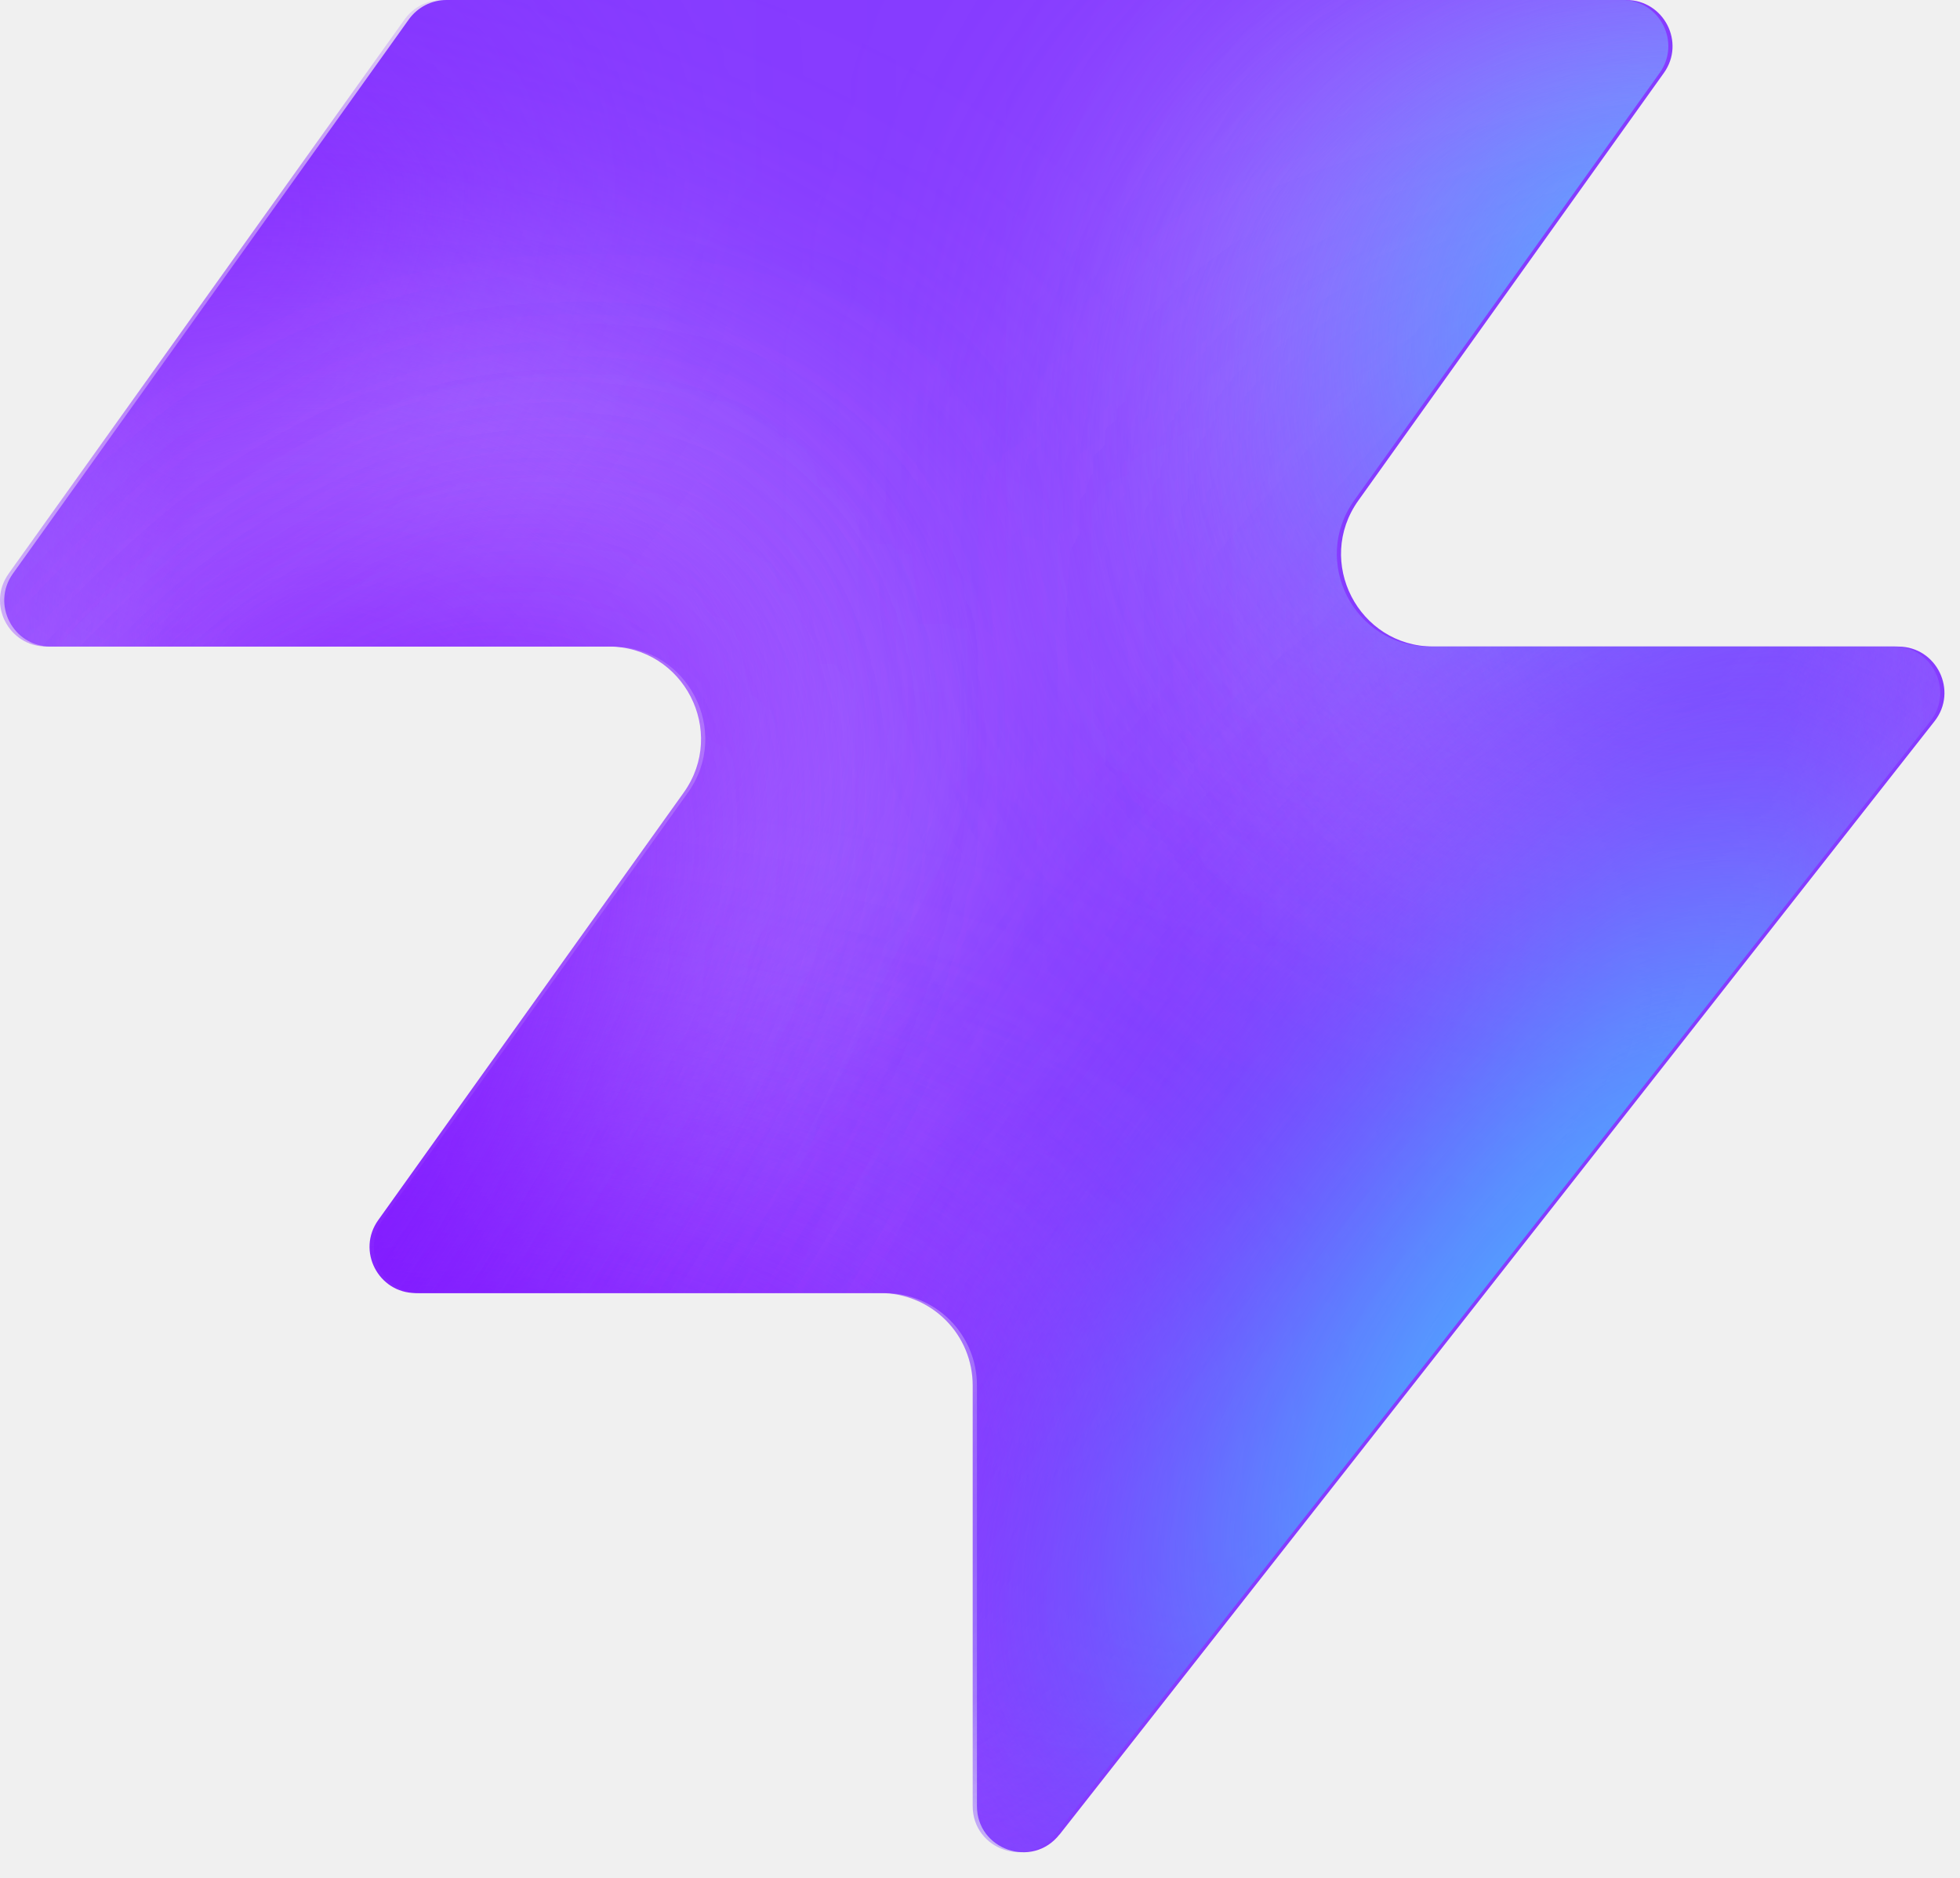
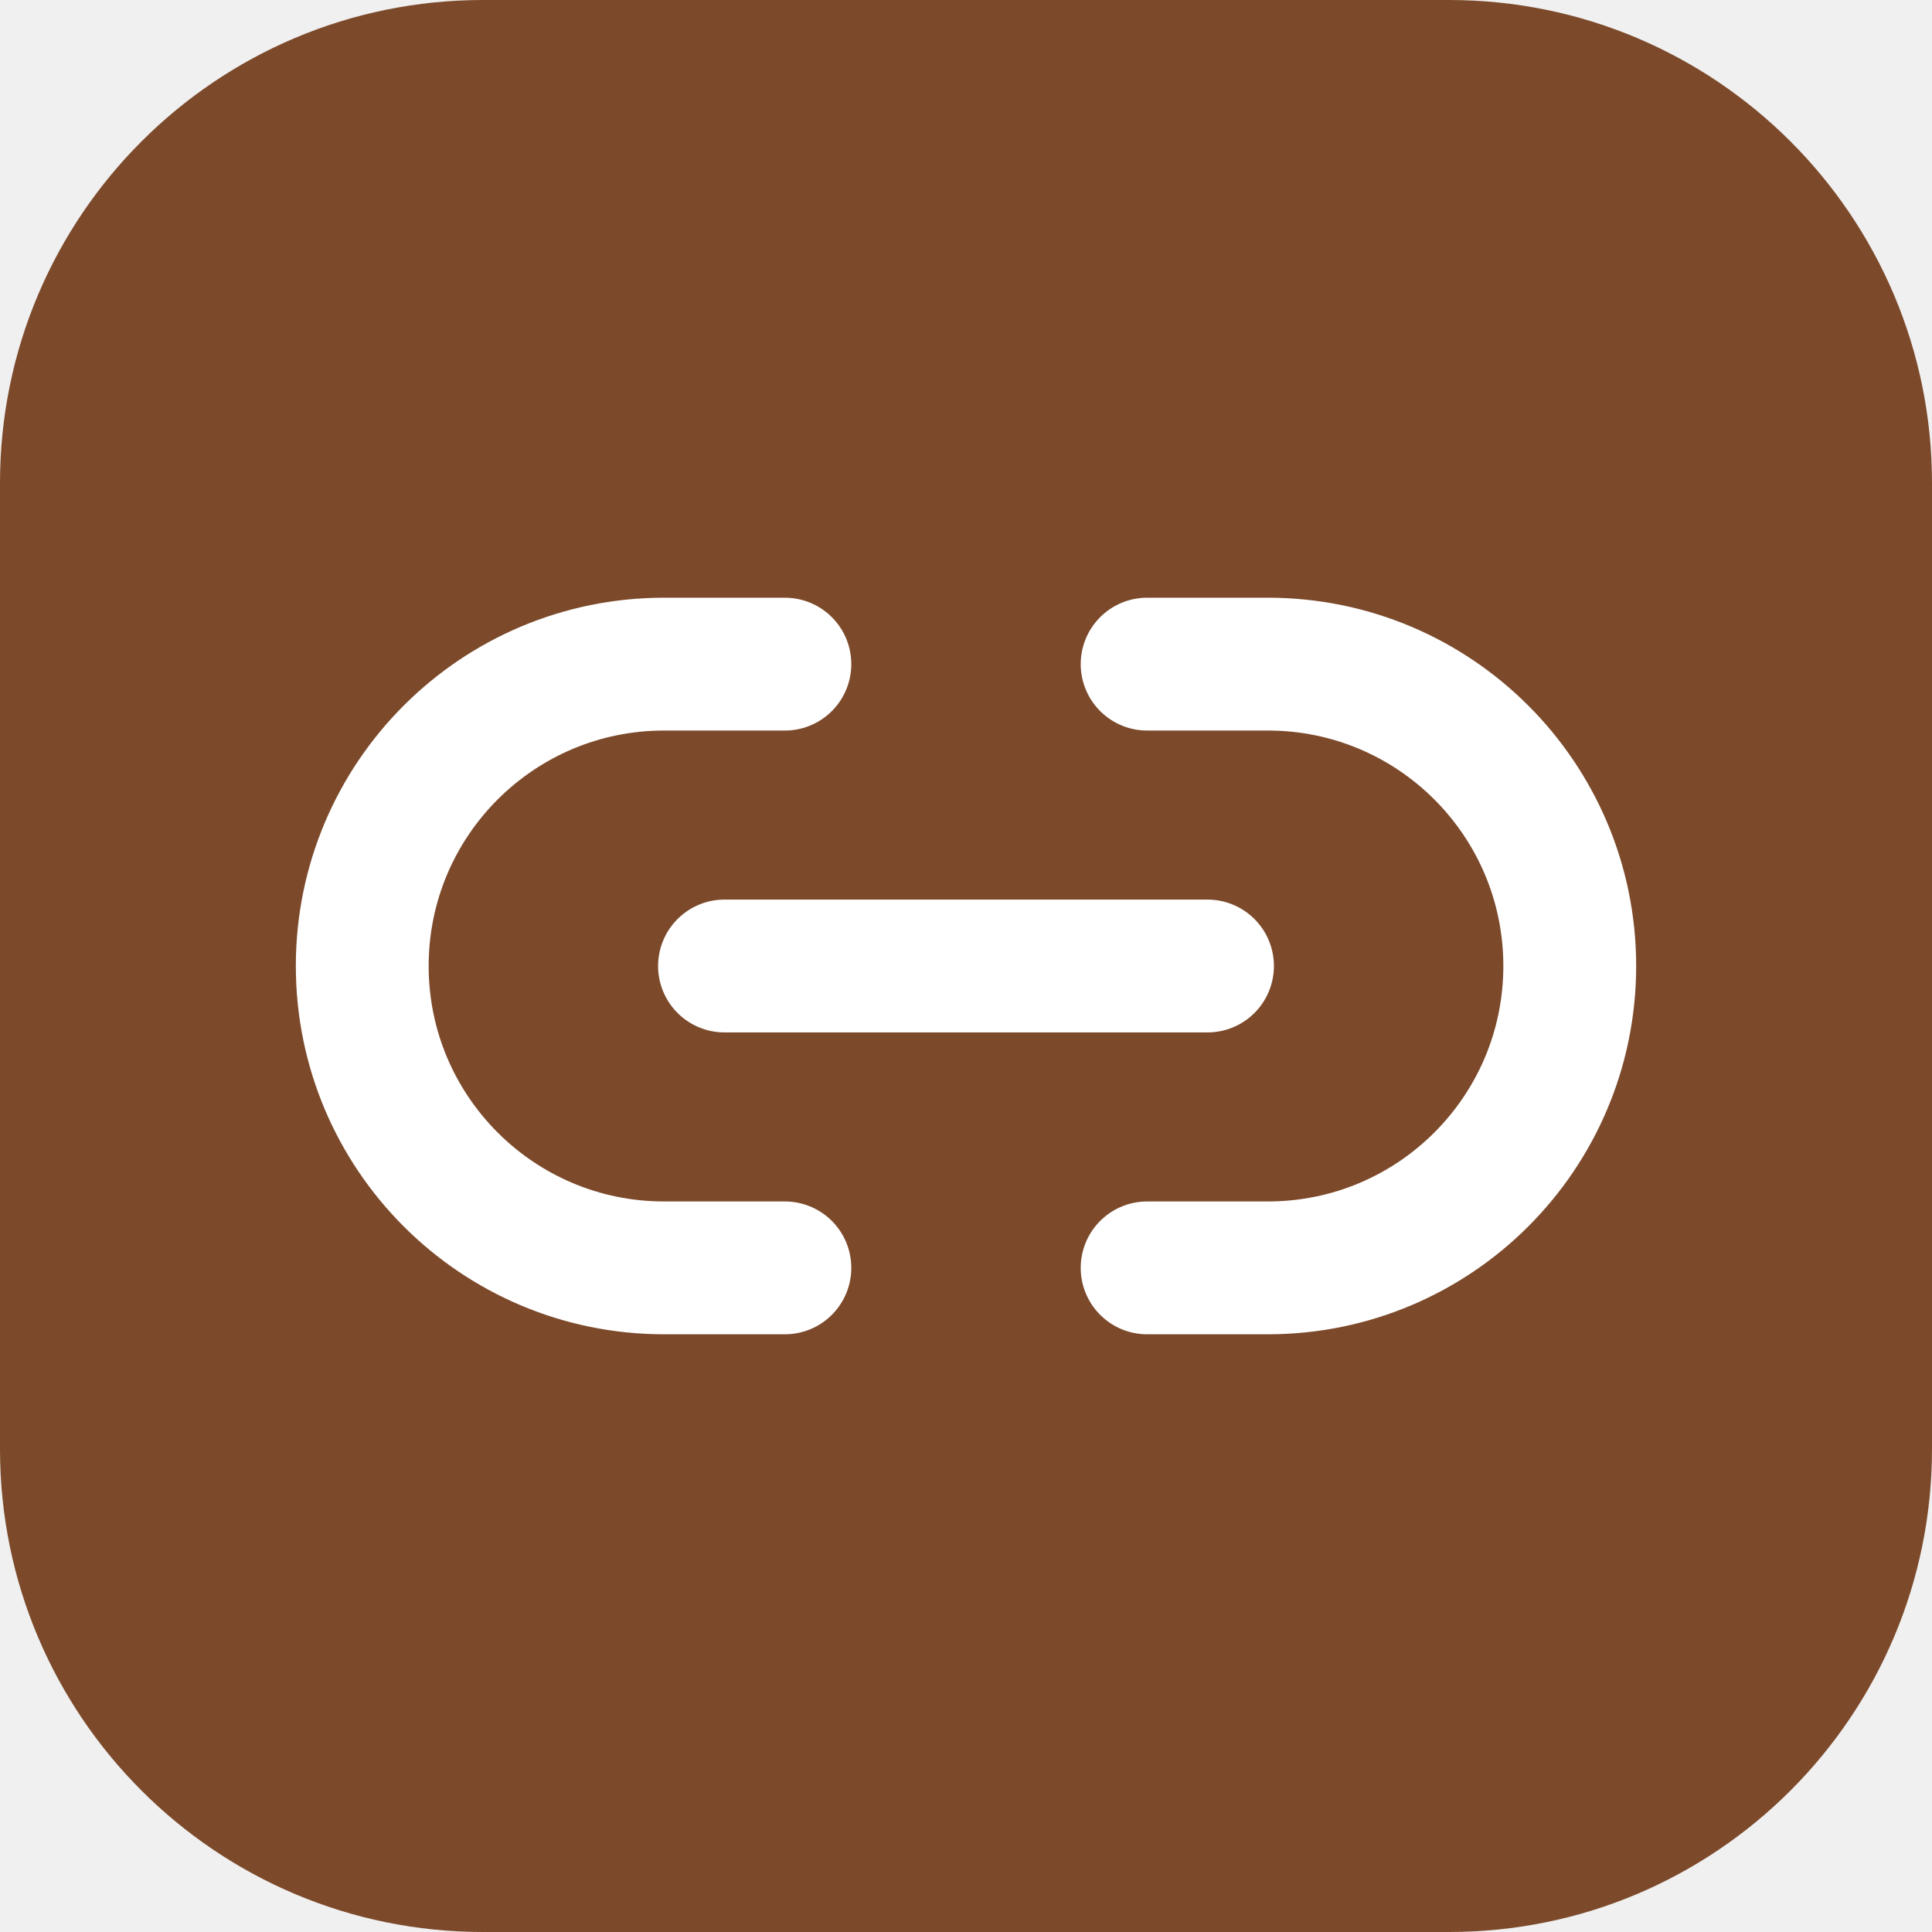
- <svg xmlns="http://www.w3.org/2000/svg" width="48" height="46" fill="none" viewBox="0 0 48 46">
-   <path fill="#863bff" d="M25.946 44.938c-.664.845-2.021.375-2.021-.698V33.937a2.26 2.26 0 0 0-2.262-2.262H10.287c-.92 0-1.456-1.04-.92-1.788l7.48-10.471c1.07-1.497 0-3.578-1.842-3.578H1.237c-.92 0-1.456-1.04-.92-1.788L10.013.474c.214-.297.556-.474.92-.474h28.894c.92 0 1.456 1.04.92 1.788l-7.48 10.471c-1.07 1.498 0 3.579 1.842 3.579h11.377c.943 0 1.473 1.088.89 1.83L25.947 44.94z" style="fill:#863bff;fill:color(display-p3 .525 .23 1);fill-opacity:1" />
-   <mask id="a" width="48" height="46" x="0" y="0" maskUnits="userSpaceOnUse" style="mask-type:alpha">
-     <path fill="#000" d="M25.842 44.938c-.664.844-2.021.375-2.021-.698V33.937a2.26 2.26 0 0 0-2.262-2.262H10.183c-.92 0-1.456-1.04-.92-1.788l7.48-10.471c1.07-1.498 0-3.579-1.842-3.579H1.133c-.92 0-1.456-1.04-.92-1.787L9.91.473c.214-.297.556-.474.92-.474h28.894c.92 0 1.456 1.04.92 1.788l-7.48 10.471c-1.07 1.498 0 3.578 1.842 3.578h11.377c.943 0 1.473 1.088.89 1.832L25.843 44.94z" style="fill:#000;fill-opacity:1" />
-   </mask>
-   <g mask="url(#a)">
-     <g filter="url(#b)">
-       <ellipse cx="5.508" cy="14.704" fill="#ede6ff" rx="5.508" ry="14.704" style="fill:#ede6ff;fill:color(display-p3 .927 .903 1);fill-opacity:1" transform="matrix(.00324 1 1 -.00324 -4.47 31.516)" />
-     </g>
-     <g filter="url(#c)">
-       <ellipse cx="10.399" cy="29.851" fill="#ede6ff" rx="10.399" ry="29.851" style="fill:#ede6ff;fill:color(display-p3 .927 .903 1);fill-opacity:1" transform="matrix(.00324 1 1 -.00324 -39.328 7.883)" />
-     </g>
-     <g filter="url(#d)">
-       <ellipse cx="5.508" cy="30.487" fill="#7e14ff" rx="5.508" ry="30.487" style="fill:#7e14ff;fill:color(display-p3 .492 .077 1);fill-opacity:1" transform="rotate(89.814 -25.913 -14.639)scale(1 -1)" />
-     </g>
-     <g filter="url(#e)">
-       <ellipse cx="5.508" cy="30.599" fill="#7e14ff" rx="5.508" ry="30.599" style="fill:#7e14ff;fill:color(display-p3 .492 .077 1);fill-opacity:1" transform="rotate(89.814 -32.644 -3.334)scale(1 -1)" />
-     </g>
-     <g filter="url(#f)">
-       <ellipse cx="5.508" cy="30.599" fill="#7e14ff" rx="5.508" ry="30.599" style="fill:#7e14ff;fill:color(display-p3 .492 .077 1);fill-opacity:1" transform="matrix(.00324 1 1 -.00324 -34.34 30.47)" />
-     </g>
-     <g filter="url(#g)">
-       <ellipse cx="14.072" cy="22.078" fill="#ede6ff" rx="14.072" ry="22.078" style="fill:#ede6ff;fill:color(display-p3 .927 .903 1);fill-opacity:1" transform="rotate(93.35 24.506 48.493)scale(-1 1)" />
-     </g>
-     <g filter="url(#h)">
-       <ellipse cx="3.47" cy="21.501" fill="#7e14ff" rx="3.47" ry="21.501" style="fill:#7e14ff;fill:color(display-p3 .492 .077 1);fill-opacity:1" transform="rotate(89.009 28.708 47.59)scale(-1 1)" />
-     </g>
-     <g filter="url(#i)">
-       <ellipse cx="3.47" cy="21.501" fill="#7e14ff" rx="3.47" ry="21.501" style="fill:#7e14ff;fill:color(display-p3 .492 .077 1);fill-opacity:1" transform="rotate(89.009 28.708 47.59)scale(-1 1)" />
-     </g>
-     <g filter="url(#j)">
-       <ellipse cx=".387" cy="8.972" fill="#7e14ff" rx="4.407" ry="29.108" style="fill:#7e14ff;fill:color(display-p3 .492 .077 1);fill-opacity:1" transform="rotate(39.51 .387 8.972)" />
-     </g>
-     <g filter="url(#k)">
-       <ellipse cx="47.523" cy="-6.092" fill="#7e14ff" rx="4.407" ry="29.108" style="fill:#7e14ff;fill:color(display-p3 .492 .077 1);fill-opacity:1" transform="rotate(37.892 47.523 -6.092)" />
-     </g>
-     <g filter="url(#l)">
-       <ellipse cx="41.412" cy="6.333" fill="#47bfff" rx="5.971" ry="9.665" style="fill:#47bfff;fill:color(display-p3 .28 .748 1);fill-opacity:1" transform="rotate(37.892 41.412 6.333)" />
-     </g>
-     <g filter="url(#m)">
-       <ellipse cx="-1.879" cy="38.332" fill="#7e14ff" rx="4.407" ry="29.108" style="fill:#7e14ff;fill:color(display-p3 .492 .077 1);fill-opacity:1" transform="rotate(37.892 -1.88 38.332)" />
-     </g>
-     <g filter="url(#n)">
-       <ellipse cx="-1.879" cy="38.332" fill="#7e14ff" rx="4.407" ry="29.108" style="fill:#7e14ff;fill:color(display-p3 .492 .077 1);fill-opacity:1" transform="rotate(37.892 -1.88 38.332)" />
-     </g>
-     <g filter="url(#o)">
-       <ellipse cx="35.651" cy="29.907" fill="#7e14ff" rx="4.407" ry="29.108" style="fill:#7e14ff;fill:color(display-p3 .492 .077 1);fill-opacity:1" transform="rotate(37.892 35.651 29.907)" />
-     </g>
-     <g filter="url(#p)">
-       <ellipse cx="38.418" cy="32.4" fill="#47bfff" rx="5.971" ry="15.297" style="fill:#47bfff;fill:color(display-p3 .28 .748 1);fill-opacity:1" transform="rotate(37.892 38.418 32.4)" />
-     </g>
+ <svg xmlns="http://www.w3.org/2000/svg" viewBox="0 0 32 32" width="32" height="32">
+   <rect width="32" height="32" rx="8" fill="#7c4a2b" />
+   <g transform="translate(4, 4)" fill="none" stroke="#ffffff" stroke-width="2.2" stroke-linecap="round" stroke-linejoin="round">
+     <path d="M9 17H7A5 5 0 0 1 7 7h2" />
+     <path d="M15 7h2a5 5 0 1 1 0 10h-2" />
+     <line x1="8" y1="12" x2="16" y2="12" />
  </g>
-   <defs>
-     <filter id="b" width="60.045" height="41.654" x="-19.77" y="16.149" color-interpolation-filters="sRGB" filterUnits="userSpaceOnUse">
-       <feFlood flood-opacity="0" result="BackgroundImageFix" />
-       <feBlend in="SourceGraphic" in2="BackgroundImageFix" result="shape" />
-       <feGaussianBlur result="effect1_foregroundBlur_2002_17158" stdDeviation="7.659" />
-     </filter>
-     <filter id="c" width="90.34" height="51.437" x="-54.613" y="-7.533" color-interpolation-filters="sRGB" filterUnits="userSpaceOnUse">
-       <feFlood flood-opacity="0" result="BackgroundImageFix" />
-       <feBlend in="SourceGraphic" in2="BackgroundImageFix" result="shape" />
-       <feGaussianBlur result="effect1_foregroundBlur_2002_17158" stdDeviation="7.659" />
-     </filter>
-     <filter id="d" width="79.355" height="29.4" x="-49.64" y="2.03" color-interpolation-filters="sRGB" filterUnits="userSpaceOnUse">
-       <feFlood flood-opacity="0" result="BackgroundImageFix" />
-       <feBlend in="SourceGraphic" in2="BackgroundImageFix" result="shape" />
-       <feGaussianBlur result="effect1_foregroundBlur_2002_17158" stdDeviation="4.596" />
-     </filter>
-     <filter id="e" width="79.579" height="29.4" x="-45.045" y="20.029" color-interpolation-filters="sRGB" filterUnits="userSpaceOnUse">
-       <feFlood flood-opacity="0" result="BackgroundImageFix" />
-       <feBlend in="SourceGraphic" in2="BackgroundImageFix" result="shape" />
-       <feGaussianBlur result="effect1_foregroundBlur_2002_17158" stdDeviation="4.596" />
-     </filter>
-     <filter id="f" width="79.579" height="29.4" x="-43.513" y="21.178" color-interpolation-filters="sRGB" filterUnits="userSpaceOnUse">
-       <feFlood flood-opacity="0" result="BackgroundImageFix" />
-       <feBlend in="SourceGraphic" in2="BackgroundImageFix" result="shape" />
-       <feGaussianBlur result="effect1_foregroundBlur_2002_17158" stdDeviation="4.596" />
-     </filter>
-     <filter id="g" width="74.749" height="58.852" x="15.756" y="-17.901" color-interpolation-filters="sRGB" filterUnits="userSpaceOnUse">
-       <feFlood flood-opacity="0" result="BackgroundImageFix" />
-       <feBlend in="SourceGraphic" in2="BackgroundImageFix" result="shape" />
-       <feGaussianBlur result="effect1_foregroundBlur_2002_17158" stdDeviation="7.659" />
-     </filter>
-     <filter id="h" width="61.377" height="25.362" x="23.548" y="2.284" color-interpolation-filters="sRGB" filterUnits="userSpaceOnUse">
-       <feFlood flood-opacity="0" result="BackgroundImageFix" />
-       <feBlend in="SourceGraphic" in2="BackgroundImageFix" result="shape" />
-       <feGaussianBlur result="effect1_foregroundBlur_2002_17158" stdDeviation="4.596" />
-     </filter>
-     <filter id="i" width="61.377" height="25.362" x="23.548" y="2.284" color-interpolation-filters="sRGB" filterUnits="userSpaceOnUse">
-       <feFlood flood-opacity="0" result="BackgroundImageFix" />
-       <feBlend in="SourceGraphic" in2="BackgroundImageFix" result="shape" />
-       <feGaussianBlur result="effect1_foregroundBlur_2002_17158" stdDeviation="4.596" />
-     </filter>
-     <filter id="j" width="56.045" height="63.649" x="-27.636" y="-22.853" color-interpolation-filters="sRGB" filterUnits="userSpaceOnUse">
-       <feFlood flood-opacity="0" result="BackgroundImageFix" />
-       <feBlend in="SourceGraphic" in2="BackgroundImageFix" result="shape" />
-       <feGaussianBlur result="effect1_foregroundBlur_2002_17158" stdDeviation="4.596" />
-     </filter>
-     <filter id="k" width="54.814" height="64.646" x="20.116" y="-38.415" color-interpolation-filters="sRGB" filterUnits="userSpaceOnUse">
-       <feFlood flood-opacity="0" result="BackgroundImageFix" />
-       <feBlend in="SourceGraphic" in2="BackgroundImageFix" result="shape" />
-       <feGaussianBlur result="effect1_foregroundBlur_2002_17158" stdDeviation="4.596" />
-     </filter>
-     <filter id="l" width="33.541" height="35.313" x="24.641" y="-11.323" color-interpolation-filters="sRGB" filterUnits="userSpaceOnUse">
-       <feFlood flood-opacity="0" result="BackgroundImageFix" />
-       <feBlend in="SourceGraphic" in2="BackgroundImageFix" result="shape" />
-       <feGaussianBlur result="effect1_foregroundBlur_2002_17158" stdDeviation="4.596" />
-     </filter>
-     <filter id="m" width="54.814" height="64.646" x="-29.286" y="6.009" color-interpolation-filters="sRGB" filterUnits="userSpaceOnUse">
-       <feFlood flood-opacity="0" result="BackgroundImageFix" />
-       <feBlend in="SourceGraphic" in2="BackgroundImageFix" result="shape" />
-       <feGaussianBlur result="effect1_foregroundBlur_2002_17158" stdDeviation="4.596" />
-     </filter>
-     <filter id="n" width="54.814" height="64.646" x="-29.286" y="6.009" color-interpolation-filters="sRGB" filterUnits="userSpaceOnUse">
-       <feFlood flood-opacity="0" result="BackgroundImageFix" />
-       <feBlend in="SourceGraphic" in2="BackgroundImageFix" result="shape" />
-       <feGaussianBlur result="effect1_foregroundBlur_2002_17158" stdDeviation="4.596" />
-     </filter>
-     <filter id="o" width="54.814" height="64.646" x="8.244" y="-2.416" color-interpolation-filters="sRGB" filterUnits="userSpaceOnUse">
-       <feFlood flood-opacity="0" result="BackgroundImageFix" />
-       <feBlend in="SourceGraphic" in2="BackgroundImageFix" result="shape" />
-       <feGaussianBlur result="effect1_foregroundBlur_2002_17158" stdDeviation="4.596" />
-     </filter>
-     <filter id="p" width="39.409" height="43.623" x="18.713" y="10.588" color-interpolation-filters="sRGB" filterUnits="userSpaceOnUse">
-       <feFlood flood-opacity="0" result="BackgroundImageFix" />
-       <feBlend in="SourceGraphic" in2="BackgroundImageFix" result="shape" />
-       <feGaussianBlur result="effect1_foregroundBlur_2002_17158" stdDeviation="4.596" />
-     </filter>
-   </defs>
</svg>
